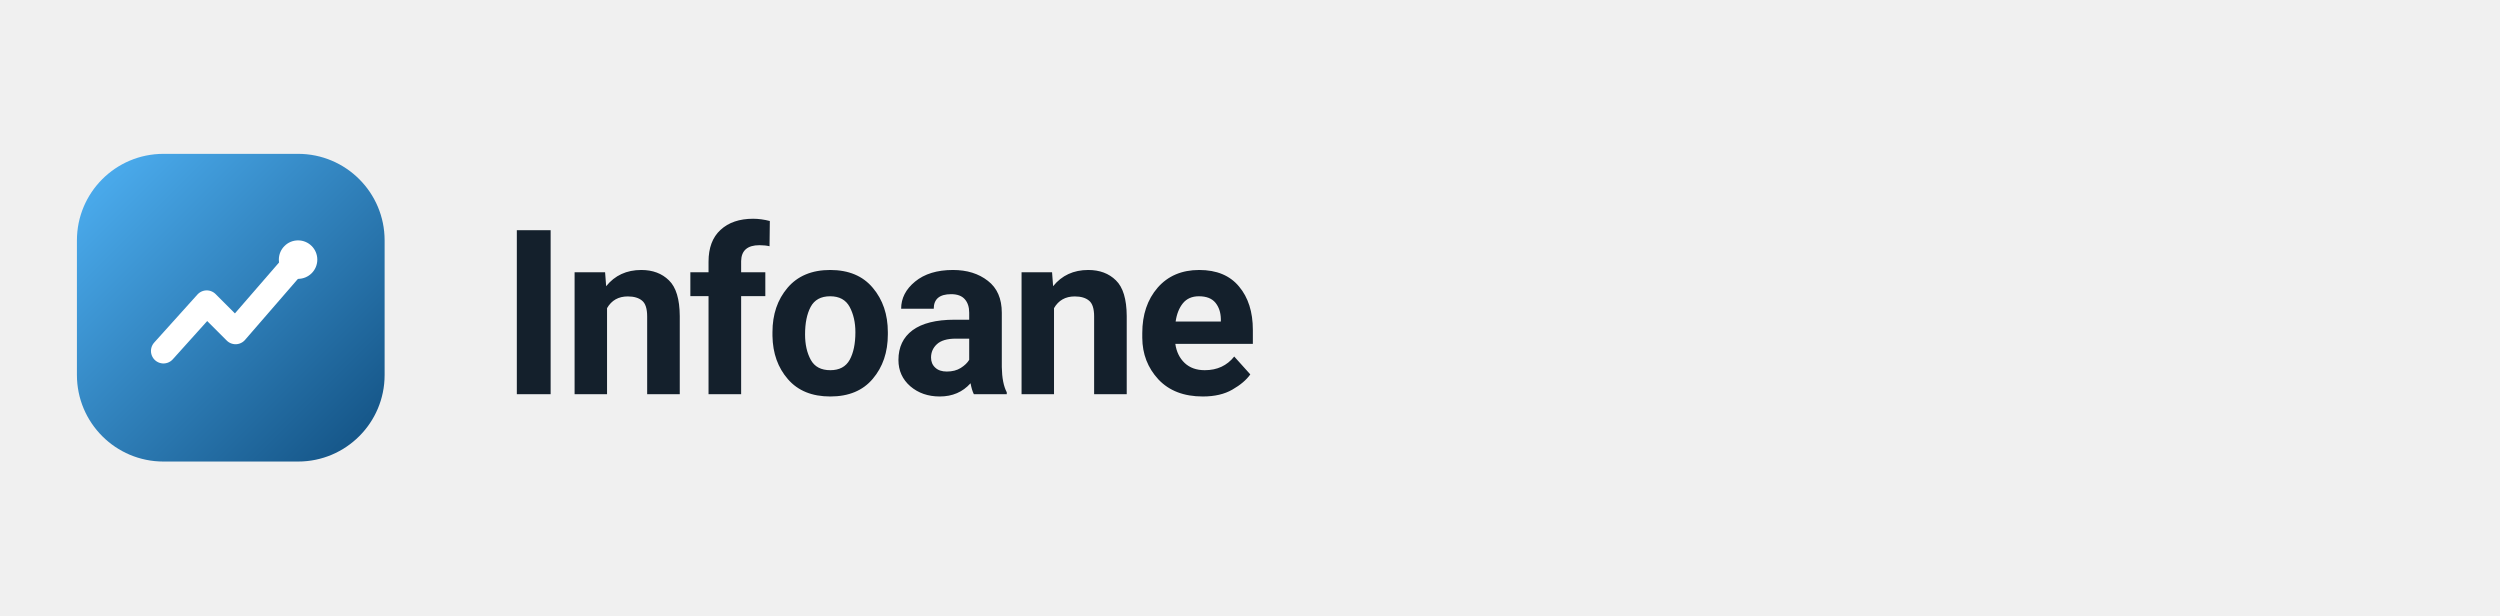
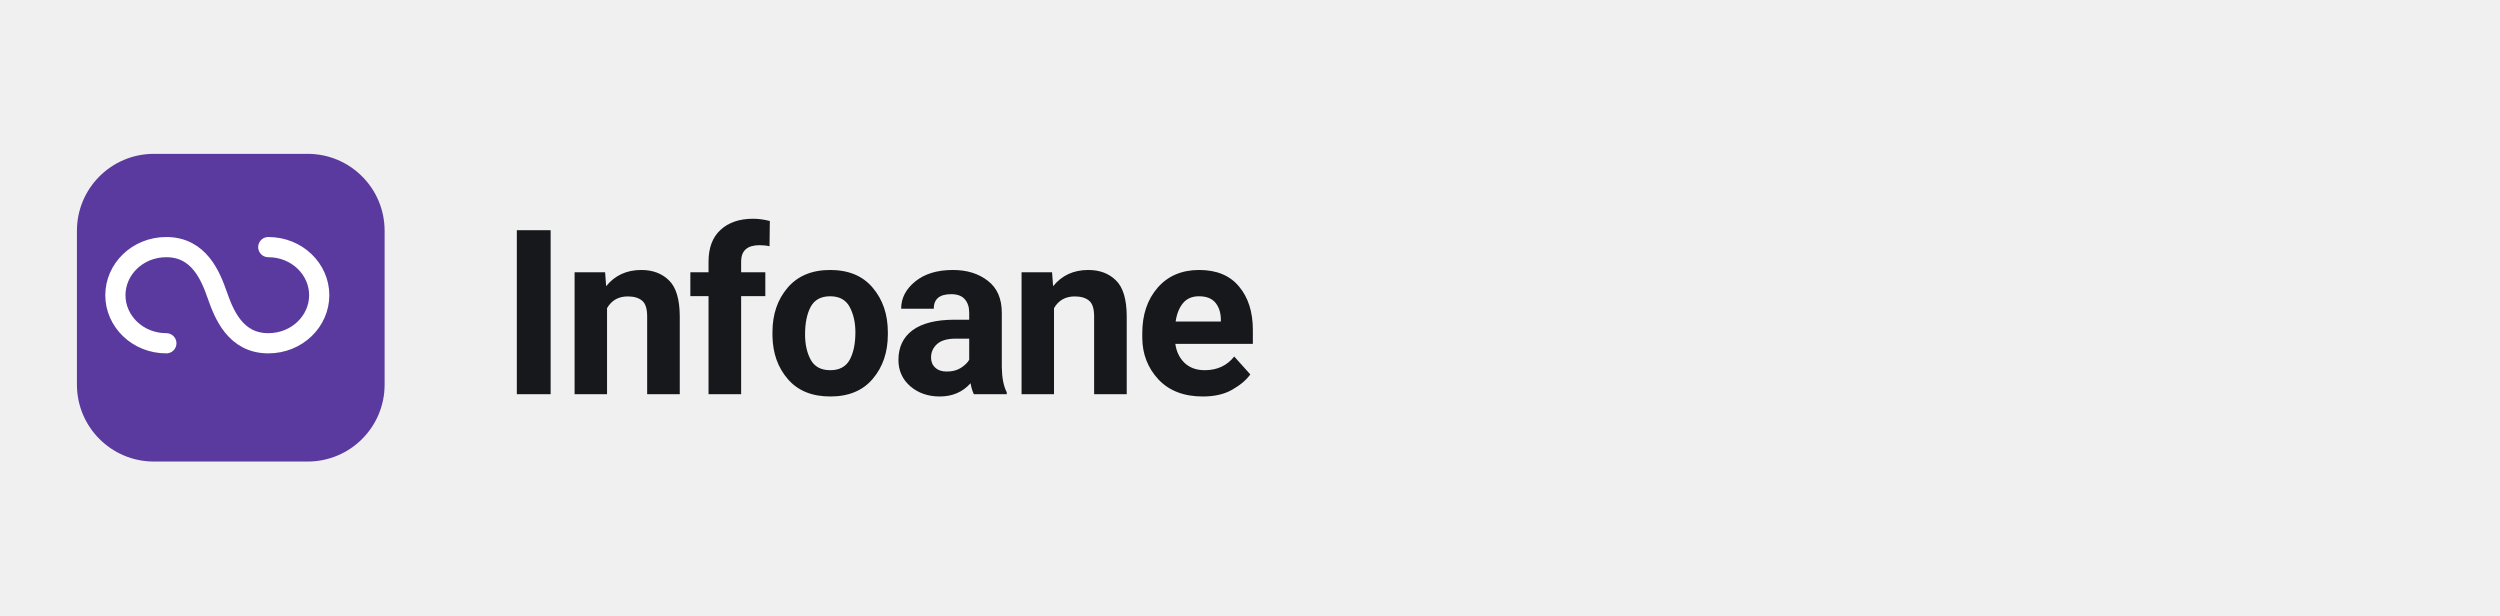
<svg xmlns="http://www.w3.org/2000/svg" viewBox="0 0 260 64" width="260" height="64" role="img" aria-label="Infoane">
-   <defs>
-     <linearGradient id="g" x1="0" y1="0" x2="1" y2="1">
-       <stop offset="0%" stop-color="#4fb2f5" />
-       <stop offset="100%" stop-color="#114f80" />
-     </linearGradient>
-   </defs>
-   <rect x="8" y="16" width="32" height="32" rx="9" fill="url(#g)" />
-   <path d="M17 36.5l4.5-5 3 3L31 27" stroke="#fff" stroke-width="2.6" stroke-linecap="round" stroke-linejoin="round" fill="none" />
-   <circle cx="31" cy="27" r="2" fill="#fff" />
-   <text x="52" y="41" font-family="system-ui, -apple-system, 'Segoe UI', Roboto, Helvetica, Arial, sans-serif" font-size="24" font-weight="700" fill="#14202c" letter-spacing="-0.5">Infoane</text>
+   <rect x="8" y="16" width="32" height="32" rx="8" fill="#5b3aa0" />
+   <path d="M17.3 35.7c-3 0-5.3-2.3-5.3-5s2.3-5 5.3-5c3.4 0 4.6 3 5.3 5s1.9 5 5.3 5c3 0 5.3-2.3 5.3-5s-2.3-5-5.3-5" stroke="#fff" stroke-width="2.1" stroke-linecap="round" fill="none" />
+   <text x="52" y="41" font-family="system-ui, -apple-system, 'Segoe UI', Roboto, Helvetica, Arial, sans-serif" font-size="24" font-weight="700" fill="#16181c" letter-spacing="-0.5">Infoane</text>
</svg>
